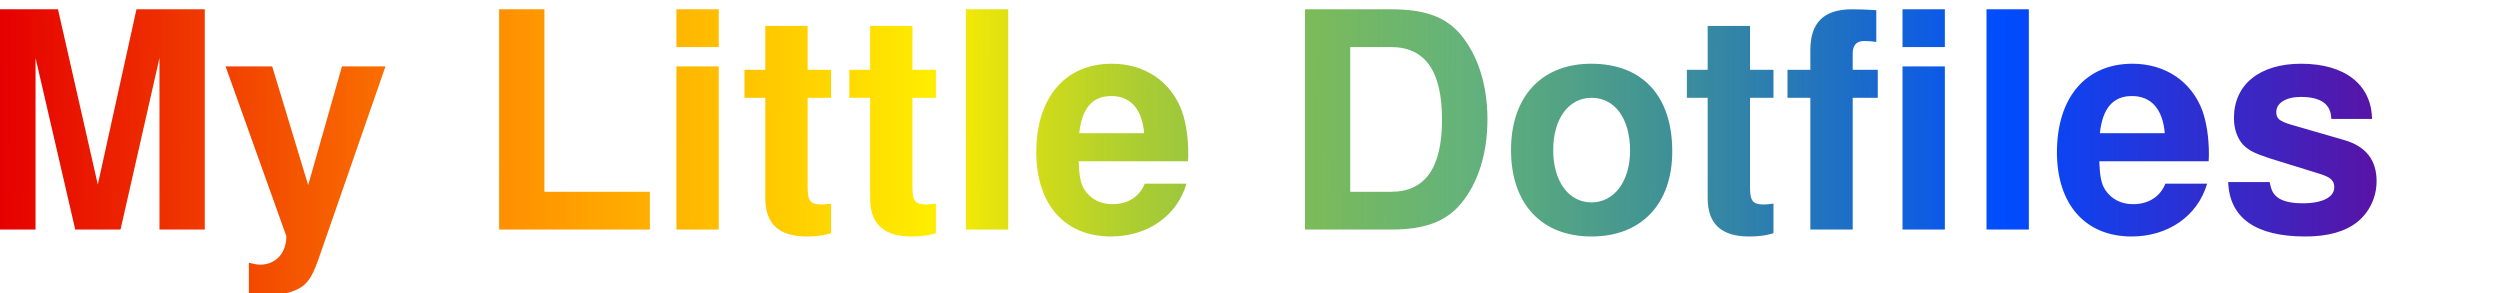
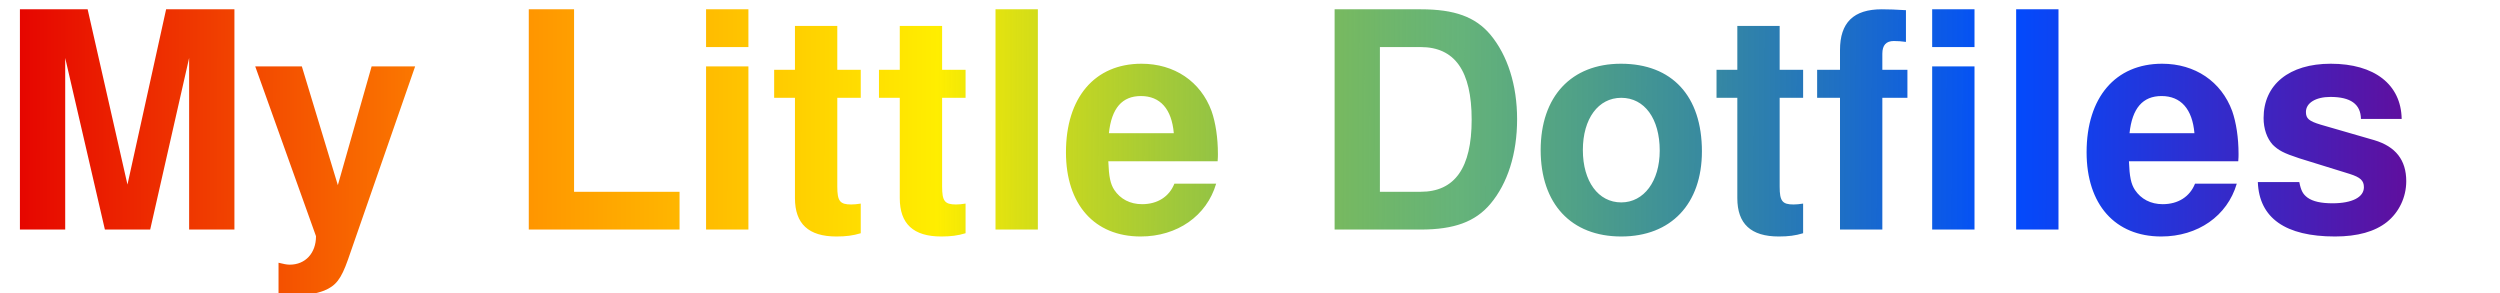
<svg xmlns="http://www.w3.org/2000/svg" xmlns:xlink="http://www.w3.org/1999/xlink" width="264.781" height="30.969" version="1.1" id="svg4">
  <defs id="defs8">
    <linearGradient id="linearGradient823">
      <stop style="stop-color:#e50000;stop-opacity:1" offset="0" id="stop819" />
      <stop id="stop829" offset="0.196" style="stop-color:#ff8d00;stop-opacity:1" />
      <stop style="stop-color:#ffee00;stop-opacity:1" offset="0.375" id="stop831" />
      <stop id="stop833" offset="0.583" style="stop-color:#008121;stop-opacity:0.601" />
      <stop id="stop827" offset="0.801" style="stop-color:#004cff;stop-opacity:1" />
      <stop style="stop-color:#750188;stop-opacity:1" offset="1" id="stop821" />
    </linearGradient>
    <linearGradient xlink:href="#linearGradient823" id="linearGradient825" x1="3.141" y1="-8.828" x2="267.922" y2="-7.981" gradientUnits="userSpaceOnUse" gradientTransform="translate(-3.140625,24.3125)" />
  </defs>
-   <text style="font-weight:600;font-size:32px;font-family:'-apple-system', BlinkMacSystemFont, 'Segoe UI', Helvetica, Arial, sans-serif, 'Apple Color Emoji', 'Segoe UI Emoji';fill:url(#linearGradient825);fill-opacity:1" id="text2" x="-3.141" y="24.312">My Little Dotfiles</text>
+   <text style="font-weight:600;font-size:32px;font-family:'-apple-system', BlinkMacSystemFont, 'Segoe UI', Helvetica, Arial, sans-serif, 'Apple Color Emoji', 'Segoe UI Emoji';fill:url(#linearGradient825);fill-opacity:1" id="text2" x="0" y="24.312">My Little Dotfiles</text>
</svg>
